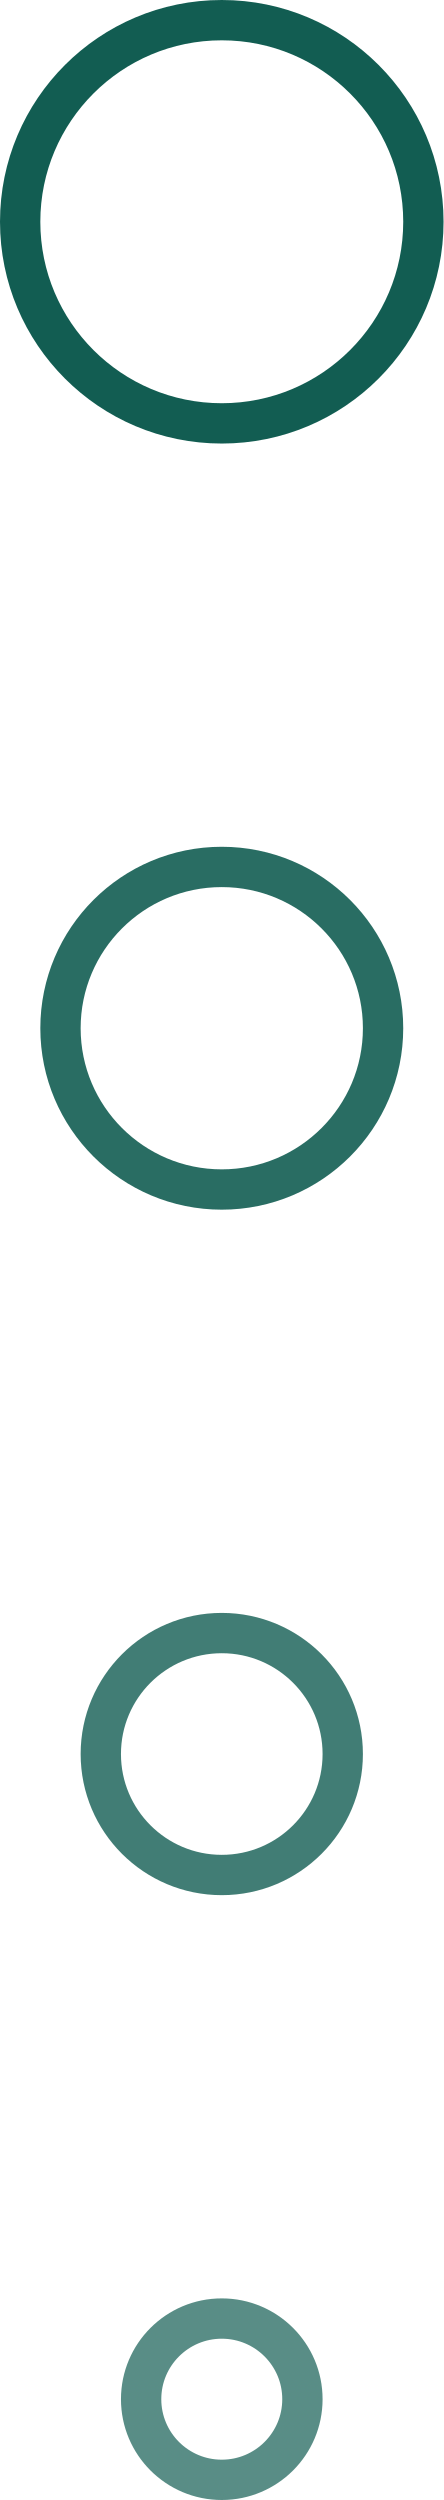
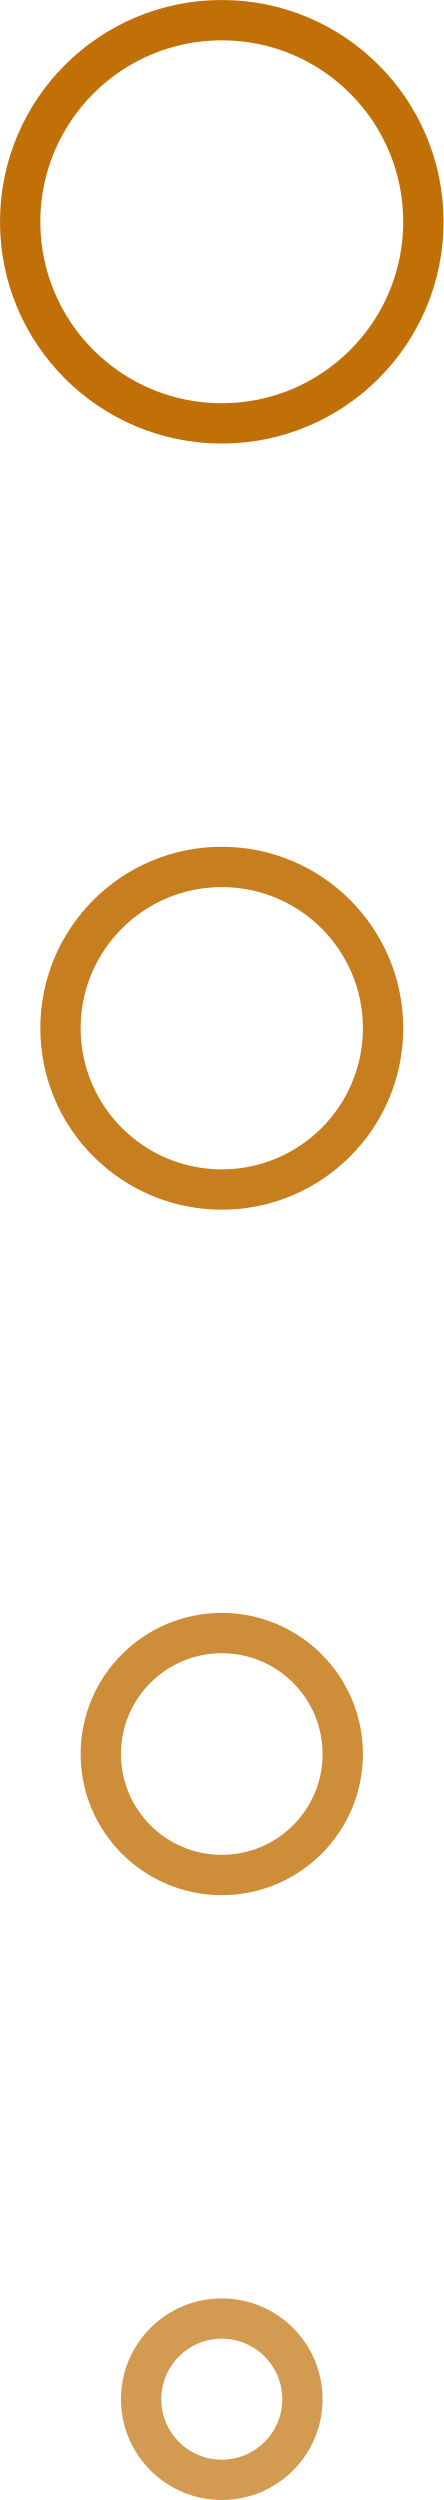
<svg xmlns="http://www.w3.org/2000/svg" width="11" height="62" viewBox="0 0 11 62" fill="none">
-   <circle cx="5.5" cy="5.5" r="5" stroke="#125D52" />
-   <circle opacity="0.9" cx="5.5" cy="25.5" r="4" stroke="#125D52" />
-   <circle opacity="0.8" cx="5.5" cy="43.5" r="3" stroke="#125D52" />
-   <circle opacity="0.7" cx="5.5" cy="59.5" r="2" stroke="#125D52" />
+   <circle cx="5.5" cy="5.5" r="5" stroke="#C07007" />
+   <circle opacity="0.9" cx="5.5" cy="25.5" r="4" stroke="#C07007" />
+   <circle opacity="0.8" cx="5.5" cy="43.5" r="3" stroke="#C07007" />
+   <circle opacity="0.7" cx="5.5" cy="59.5" r="2" stroke="#C07007" />
</svg>
